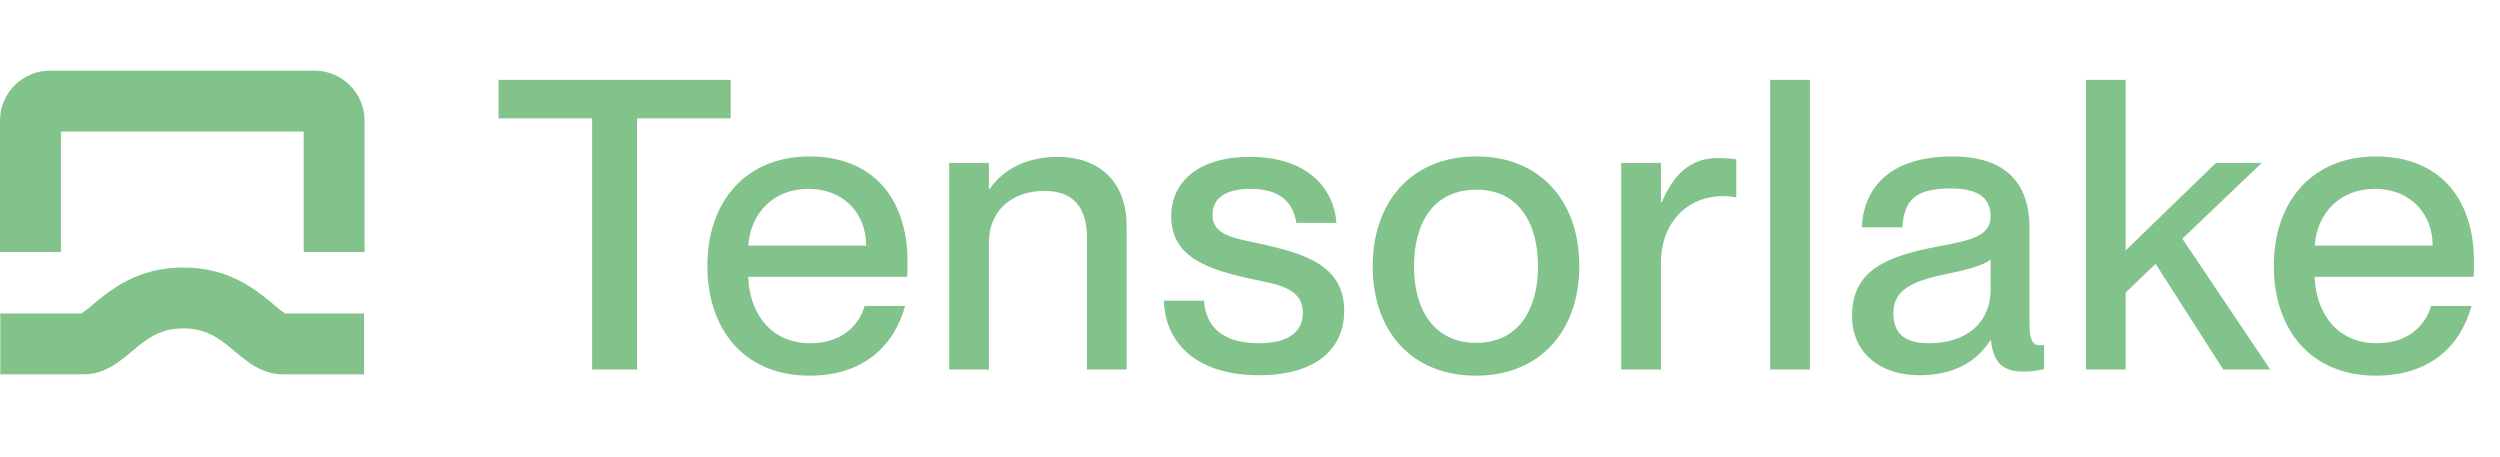
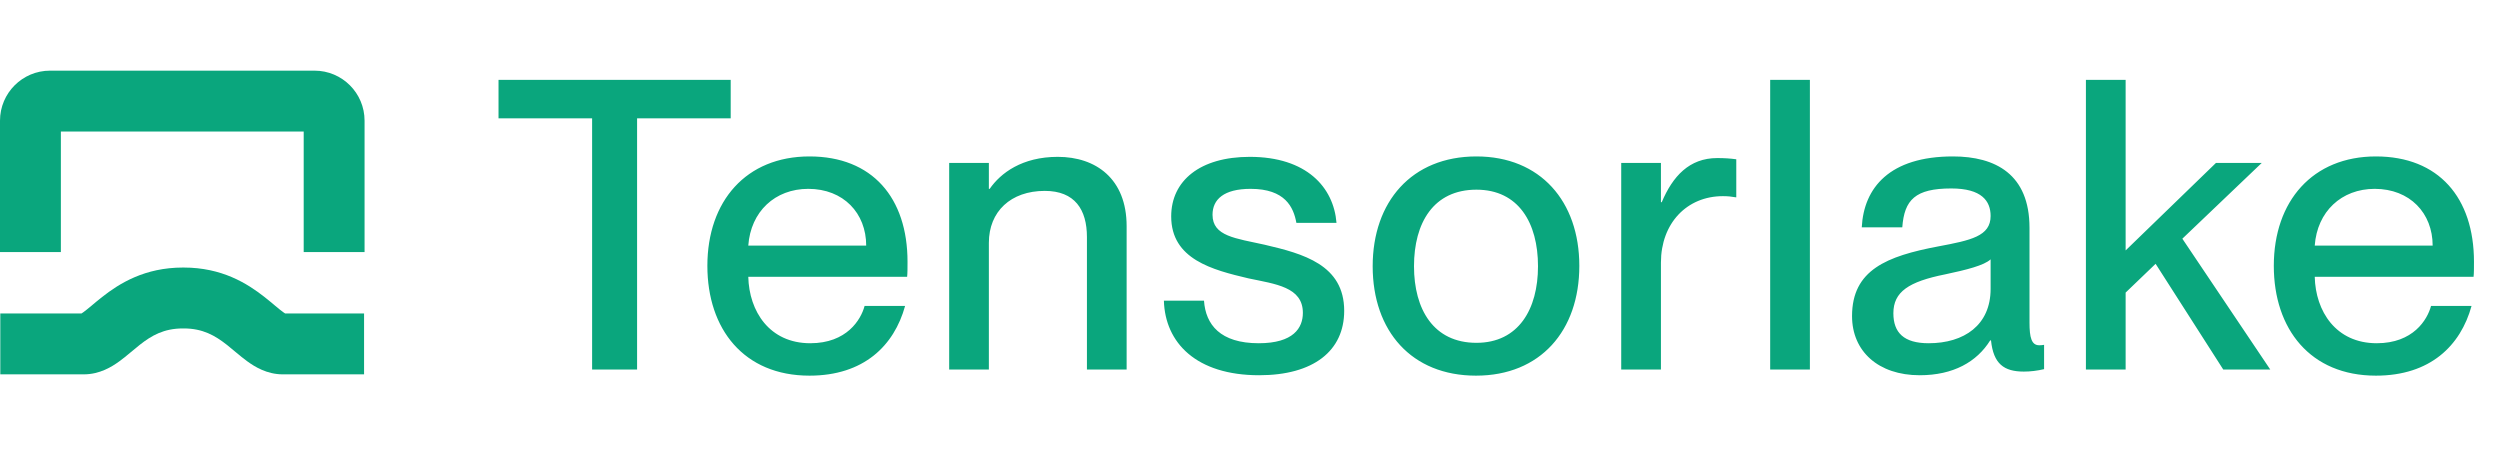
- <svg xmlns="http://www.w3.org/2000/svg" width="115" height="21" viewBox="0 0 115 21" fill="none">
-   <path d="M8.45 12.307C10.206 12.307 11.369 13.035 12.168 13.663C12.357 13.811 12.534 13.961 12.673 14.077C12.822 14.202 12.929 14.289 13.022 14.356C13.062 14.386 13.093 14.406 13.116 14.42H16.747V17.22H13.007C12.276 17.22 11.716 16.868 11.378 16.623C11.198 16.493 11.024 16.349 10.877 16.226C10.72 16.095 10.585 15.98 10.438 15.864C9.894 15.437 9.33 15.108 8.45 15.108H8.414C7.534 15.108 6.971 15.437 6.427 15.864C6.279 15.98 6.144 16.095 5.987 16.226C5.84 16.349 5.666 16.493 5.487 16.623C5.149 16.868 4.589 17.22 3.858 17.22H0.014V14.42H3.749C3.771 14.406 3.802 14.386 3.842 14.356C3.935 14.289 4.042 14.202 4.191 14.077C4.331 13.961 4.507 13.811 4.696 13.663C5.495 13.035 6.659 12.307 8.414 12.307H8.45Z" fill="#82C38C" />
-   <path d="M14.468 3.25C15.74 3.25 16.77 4.281 16.77 5.552V11.595H13.97V6.05H2.8V11.595H0V5.552C6.80389e-06 4.281 1.031 3.25 2.302 3.25H14.468Z" fill="#82C38C" />
-   <path d="M29.306 17H27.237V5.444H22.932V3.674H33.612V5.444H29.306V17ZM41.746 12.042C41.746 12.303 41.746 12.583 41.728 12.732H34.421C34.459 14.316 35.391 15.789 37.273 15.789C38.95 15.789 39.603 14.707 39.771 14.074H41.634C41.131 15.9 39.733 17.28 37.236 17.28C34.216 17.28 32.539 15.136 32.539 12.229C32.539 9.246 34.328 7.196 37.236 7.196C40.125 7.196 41.746 9.097 41.746 12.042ZM34.421 11.297H39.845C39.845 9.806 38.801 8.687 37.18 8.687C35.651 8.687 34.533 9.731 34.421 11.297ZM48.657 7.215C50.409 7.215 51.825 8.221 51.825 10.402V17H49.999V10.905C49.999 9.638 49.44 8.781 48.06 8.781C46.495 8.781 45.488 9.731 45.488 11.166V17H43.662V7.494H45.488V8.687H45.526C46.029 7.96 47.017 7.215 48.657 7.215ZM57.919 17.261C55.03 17.261 53.595 15.77 53.539 13.832H55.384C55.459 14.931 56.13 15.789 57.901 15.789C59.503 15.789 59.932 15.08 59.932 14.391C59.932 13.198 58.665 13.067 57.434 12.806C55.776 12.415 53.875 11.93 53.875 9.955C53.875 8.315 55.198 7.215 57.49 7.215C60.1 7.215 61.349 8.613 61.479 10.253H59.634C59.503 9.526 59.112 8.687 57.528 8.687C56.298 8.687 55.776 9.172 55.776 9.88C55.776 10.868 56.838 10.961 58.18 11.259C59.932 11.669 61.833 12.173 61.833 14.297C61.833 16.143 60.417 17.261 57.919 17.261ZM67.896 17.28C64.932 17.28 63.143 15.229 63.143 12.247C63.143 9.284 64.932 7.196 67.915 7.196C70.859 7.196 72.649 9.265 72.649 12.229C72.649 15.211 70.859 17.28 67.896 17.28ZM67.915 15.77C69.853 15.77 70.748 14.223 70.748 12.247C70.748 10.253 69.853 8.725 67.915 8.725C65.939 8.725 65.044 10.253 65.044 12.247C65.044 14.223 65.939 15.77 67.915 15.77ZM78.993 7.271C79.329 7.271 79.59 7.289 79.869 7.327V9.079C79.645 9.041 79.478 9.023 79.254 9.023C77.595 9.023 76.403 10.272 76.403 12.079V17H74.576V7.494H76.403V9.302H76.44C76.943 8.11 77.707 7.271 78.993 7.271ZM83.255 17H81.428V3.674H83.255V17ZM88.306 17.261C86.405 17.261 85.194 16.161 85.194 14.54C85.194 12.415 86.796 11.781 89.163 11.334C90.654 11.054 91.568 10.868 91.568 9.936C91.568 9.246 91.158 8.669 89.76 8.669C88.101 8.669 87.598 9.191 87.505 10.458H85.641C85.734 8.631 86.927 7.196 89.834 7.196C91.791 7.196 93.357 8.016 93.357 10.477V14.838C93.357 15.528 93.45 15.882 93.804 15.882C93.86 15.882 93.916 15.882 94.028 15.863V16.981C93.711 17.056 93.394 17.093 93.096 17.093C92.183 17.093 91.698 16.739 91.586 15.658H91.549C90.934 16.646 89.853 17.261 88.306 17.261ZM88.716 15.789C90.356 15.789 91.568 14.95 91.568 13.291V11.93C91.269 12.21 90.449 12.415 89.48 12.62C87.803 12.956 87.095 13.421 87.095 14.409C87.095 15.304 87.579 15.789 88.716 15.789ZM104.433 17H102.271L99.158 12.135L97.779 13.459V17H95.952V3.674H97.779V11.52L101.935 7.494H104.041L100.388 10.98L104.433 17ZM113.803 12.042C113.803 12.303 113.803 12.583 113.784 12.732H106.478C106.515 14.316 107.447 15.789 109.33 15.789C111.007 15.789 111.659 14.707 111.827 14.074H113.691C113.188 15.9 111.79 17.28 109.292 17.28C106.273 17.28 104.595 15.136 104.595 12.229C104.595 9.246 106.385 7.196 109.292 7.196C112.181 7.196 113.803 9.097 113.803 12.042ZM106.478 11.297H111.902C111.902 9.806 110.858 8.687 109.236 8.687C107.708 8.687 106.59 9.731 106.478 11.297Z" fill="#82C38C" />
+ <svg xmlns="http://www.w3.org/2000/svg" width="920" height="168" viewBox="0 0 115 21" fill="none">
+   <path d="M8.45 12.307C10.206 12.307 11.369 13.035 12.168 13.663C12.357 13.811 12.534 13.961 12.673 14.077C12.822 14.202 12.929 14.289 13.022 14.356C13.062 14.386 13.093 14.406 13.116 14.42H16.747V17.22H13.007C12.276 17.22 11.716 16.868 11.378 16.623C11.198 16.493 11.024 16.349 10.877 16.226C10.72 16.095 10.585 15.98 10.438 15.864C9.894 15.437 9.33 15.108 8.45 15.108H8.414C7.534 15.108 6.971 15.437 6.427 15.864C6.279 15.98 6.144 16.095 5.987 16.226C5.84 16.349 5.666 16.493 5.487 16.623C5.149 16.868 4.589 17.22 3.858 17.22H0.014V14.42H3.749C3.771 14.406 3.802 14.386 3.842 14.356C3.935 14.289 4.042 14.202 4.191 14.077C4.331 13.961 4.507 13.811 4.696 13.663C5.495 13.035 6.659 12.307 8.414 12.307H8.45Z" fill="#0AA67D" />
+   <path d="M14.468 3.25C15.74 3.25 16.77 4.281 16.77 5.552V11.595H13.97V6.05H2.8V11.595H0V5.552C6.80389e-06 4.281 1.031 3.25 2.302 3.25H14.468Z" fill="#0AA67D" />
+   <path d="M29.306 17H27.237V5.444H22.932V3.674H33.612V5.444H29.306V17ZM41.746 12.042C41.746 12.303 41.746 12.583 41.728 12.732H34.421C34.459 14.316 35.391 15.789 37.273 15.789C38.95 15.789 39.603 14.707 39.771 14.074H41.634C41.131 15.9 39.733 17.28 37.236 17.28C34.216 17.28 32.539 15.136 32.539 12.229C32.539 9.246 34.328 7.196 37.236 7.196C40.125 7.196 41.746 9.097 41.746 12.042ZM34.421 11.297H39.845C39.845 9.806 38.801 8.687 37.18 8.687C35.651 8.687 34.533 9.731 34.421 11.297ZM48.657 7.215C50.409 7.215 51.825 8.221 51.825 10.402V17H49.999V10.905C49.999 9.638 49.44 8.781 48.06 8.781C46.495 8.781 45.488 9.731 45.488 11.166V17H43.662V7.494H45.488V8.687H45.526C46.029 7.96 47.017 7.215 48.657 7.215ZM57.919 17.261C55.03 17.261 53.595 15.77 53.539 13.832H55.384C55.459 14.931 56.13 15.789 57.901 15.789C59.503 15.789 59.932 15.08 59.932 14.391C59.932 13.198 58.665 13.067 57.434 12.806C55.776 12.415 53.875 11.93 53.875 9.955C53.875 8.315 55.198 7.215 57.49 7.215C60.1 7.215 61.349 8.613 61.479 10.253H59.634C59.503 9.526 59.112 8.687 57.528 8.687C56.298 8.687 55.776 9.172 55.776 9.88C55.776 10.868 56.838 10.961 58.18 11.259C59.932 11.669 61.833 12.173 61.833 14.297C61.833 16.143 60.417 17.261 57.919 17.261ZM67.896 17.28C64.932 17.28 63.143 15.229 63.143 12.247C63.143 9.284 64.932 7.196 67.915 7.196C70.859 7.196 72.649 9.265 72.649 12.229C72.649 15.211 70.859 17.28 67.896 17.28ZM67.915 15.77C69.853 15.77 70.748 14.223 70.748 12.247C70.748 10.253 69.853 8.725 67.915 8.725C65.939 8.725 65.044 10.253 65.044 12.247C65.044 14.223 65.939 15.77 67.915 15.77ZM78.993 7.271C79.329 7.271 79.59 7.289 79.869 7.327V9.079C79.645 9.041 79.478 9.023 79.254 9.023C77.595 9.023 76.403 10.272 76.403 12.079V17H74.576V7.494H76.403V9.302H76.44C76.943 8.11 77.707 7.271 78.993 7.271ZM83.255 17H81.428V3.674H83.255V17ZM88.306 17.261C86.405 17.261 85.194 16.161 85.194 14.54C85.194 12.415 86.796 11.781 89.163 11.334C90.654 11.054 91.568 10.868 91.568 9.936C91.568 9.246 91.158 8.669 89.76 8.669C88.101 8.669 87.598 9.191 87.505 10.458H85.641C85.734 8.631 86.927 7.196 89.834 7.196C91.791 7.196 93.357 8.016 93.357 10.477V14.838C93.357 15.528 93.45 15.882 93.804 15.882C93.86 15.882 93.916 15.882 94.028 15.863V16.981C93.711 17.056 93.394 17.093 93.096 17.093C92.183 17.093 91.698 16.739 91.586 15.658H91.549C90.934 16.646 89.853 17.261 88.306 17.261ZM88.716 15.789C90.356 15.789 91.568 14.95 91.568 13.291V11.93C91.269 12.21 90.449 12.415 89.48 12.62C87.803 12.956 87.095 13.421 87.095 14.409C87.095 15.304 87.579 15.789 88.716 15.789ZM104.433 17H102.271L99.158 12.135L97.779 13.459V17H95.952V3.674H97.779V11.52L101.935 7.494H104.041L100.388 10.98L104.433 17ZM113.803 12.042C113.803 12.303 113.803 12.583 113.784 12.732H106.478C106.515 14.316 107.447 15.789 109.33 15.789C111.007 15.789 111.659 14.707 111.827 14.074H113.691C113.188 15.9 111.79 17.28 109.292 17.28C106.273 17.28 104.595 15.136 104.595 12.229C104.595 9.246 106.385 7.196 109.292 7.196C112.181 7.196 113.803 9.097 113.803 12.042ZM106.478 11.297H111.902C111.902 9.806 110.858 8.687 109.236 8.687C107.708 8.687 106.59 9.731 106.478 11.297Z" fill="#0AA67D" />
</svg>
